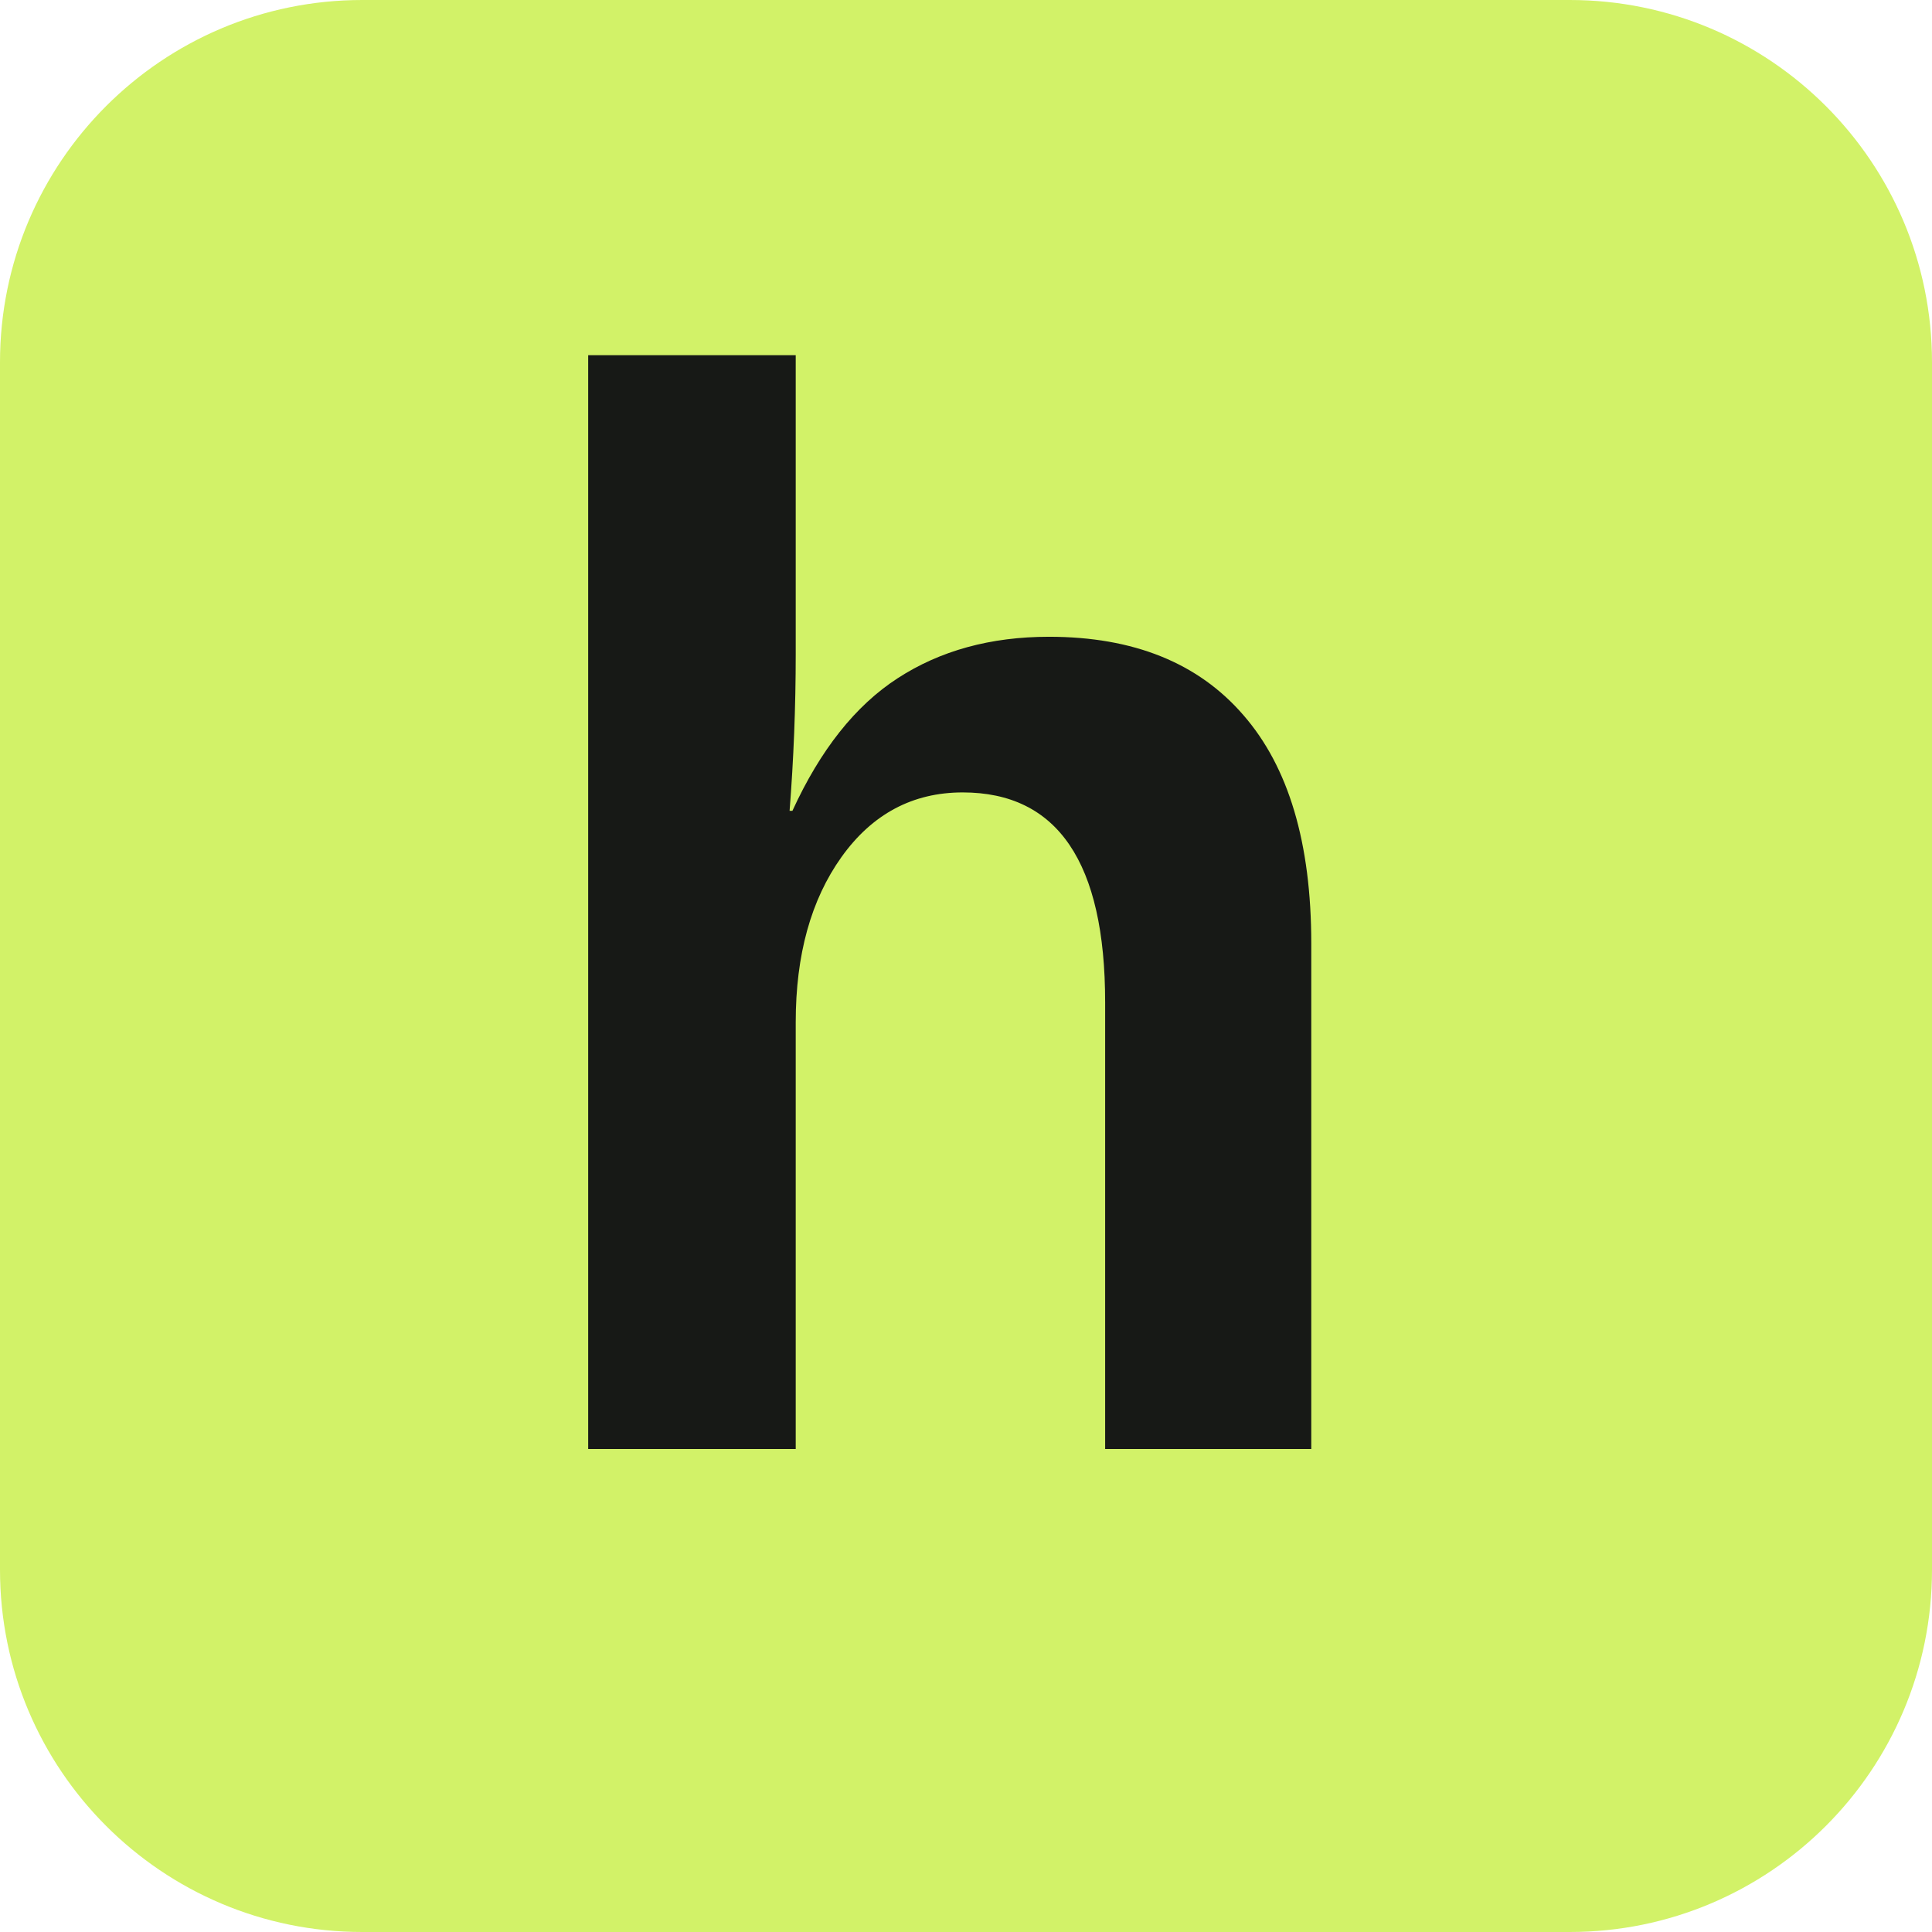
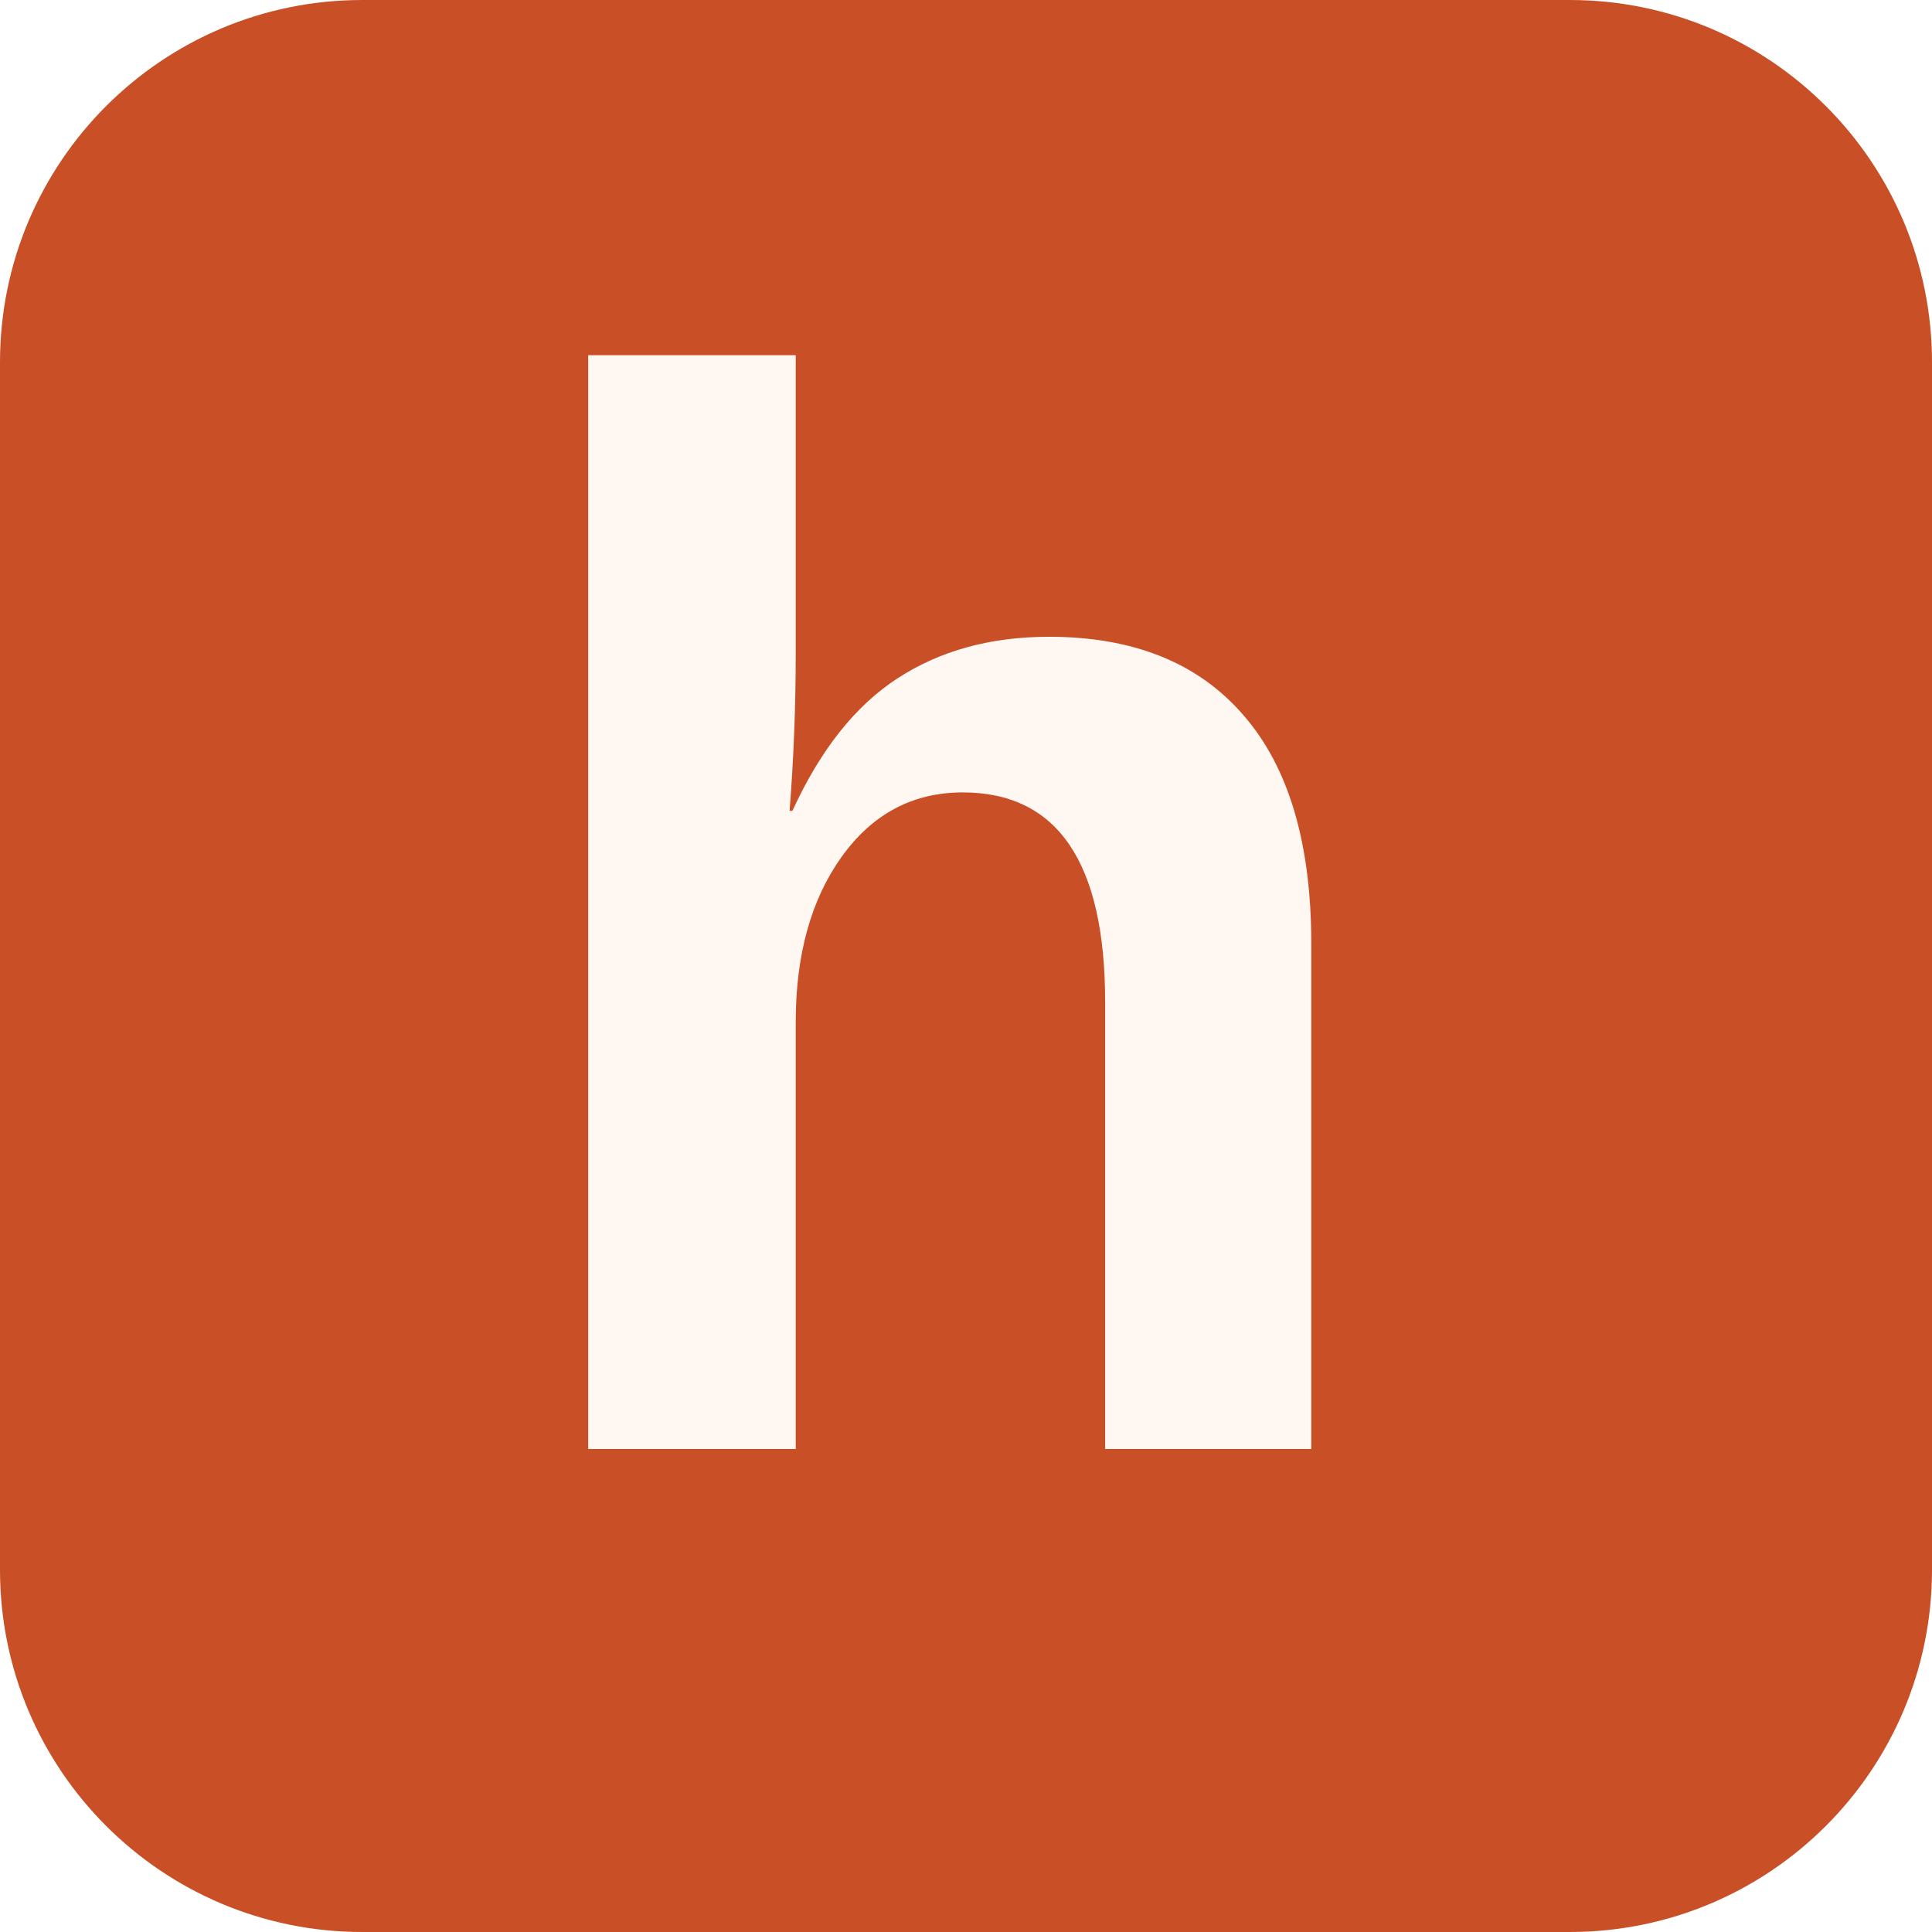
<svg xmlns="http://www.w3.org/2000/svg" viewBox="0 0 64 64">
-   <rect width="64" height="64" rx="12" fill="#d2f268" />
-   <text x="16" y="48" font-family="Arial,sans-serif" font-size="50" font-weight="bold" fill="#171916">h</text>
+   <rect width="64" height="64" rx="12" fill="#c94f27" />
+   <text x="16" y="48" font-family="Arial,sans-serif" font-size="50" font-weight="bold" fill="#fff7f2">h</text>
</svg>
